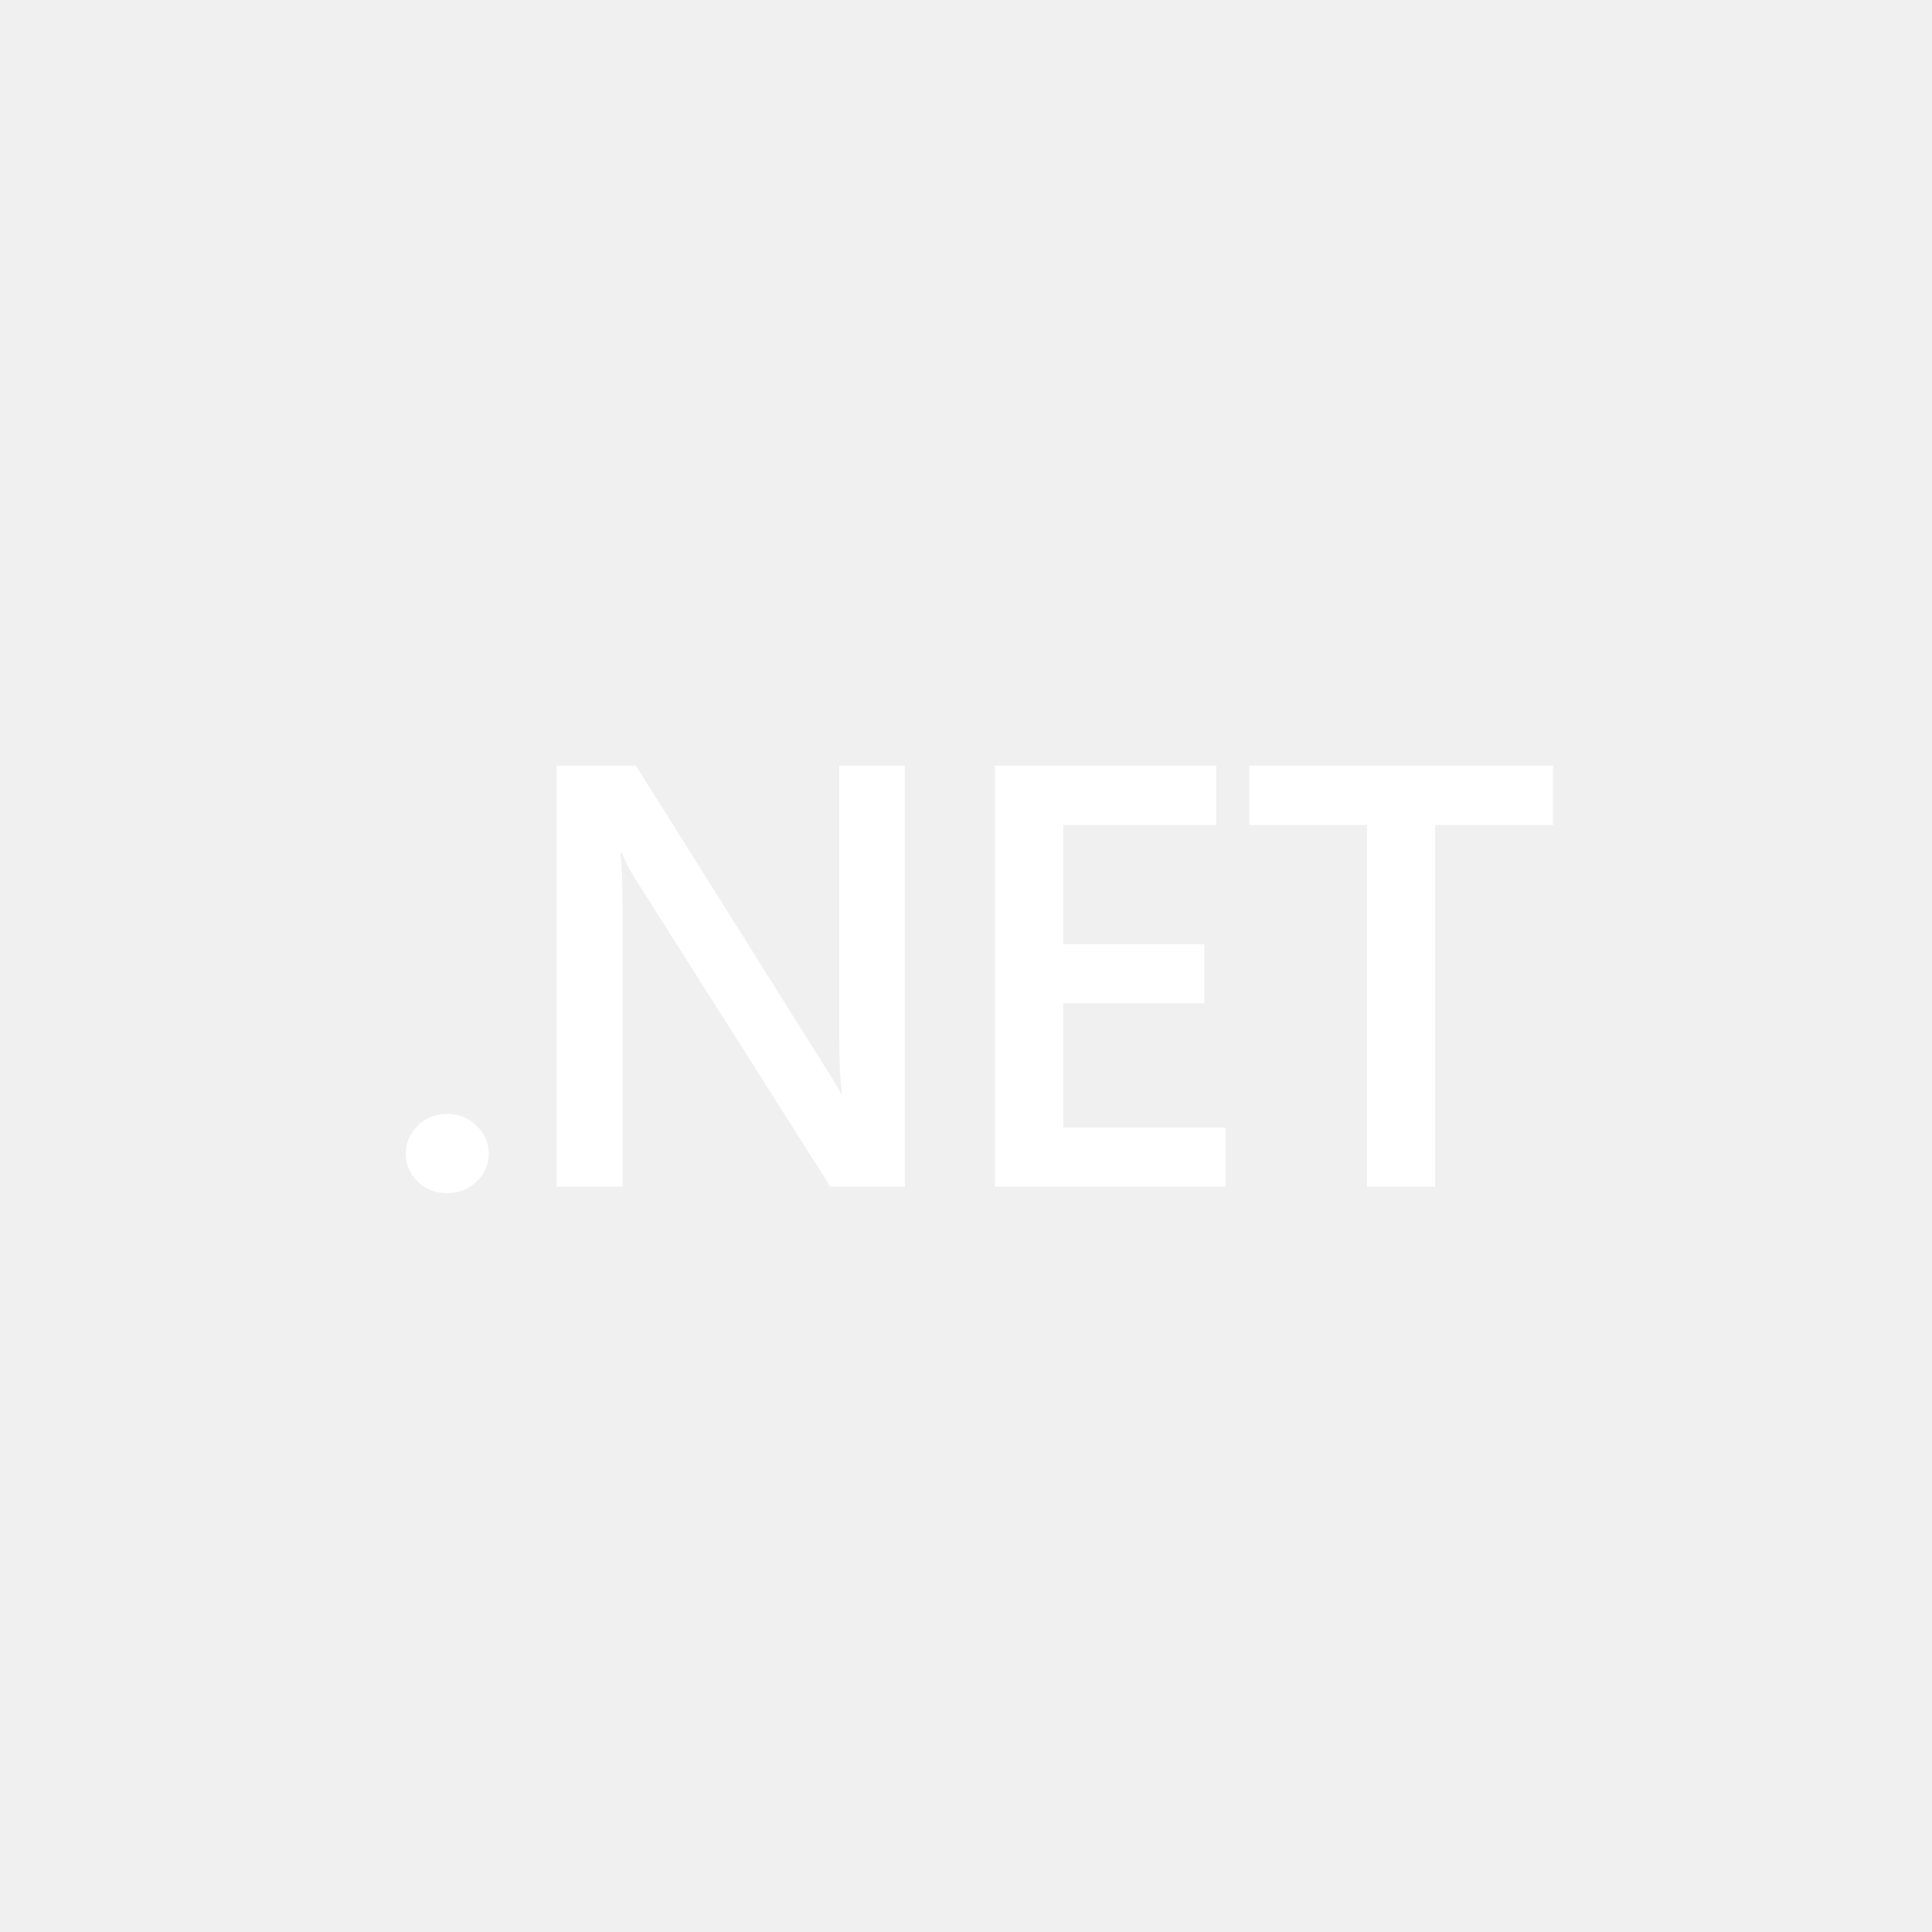
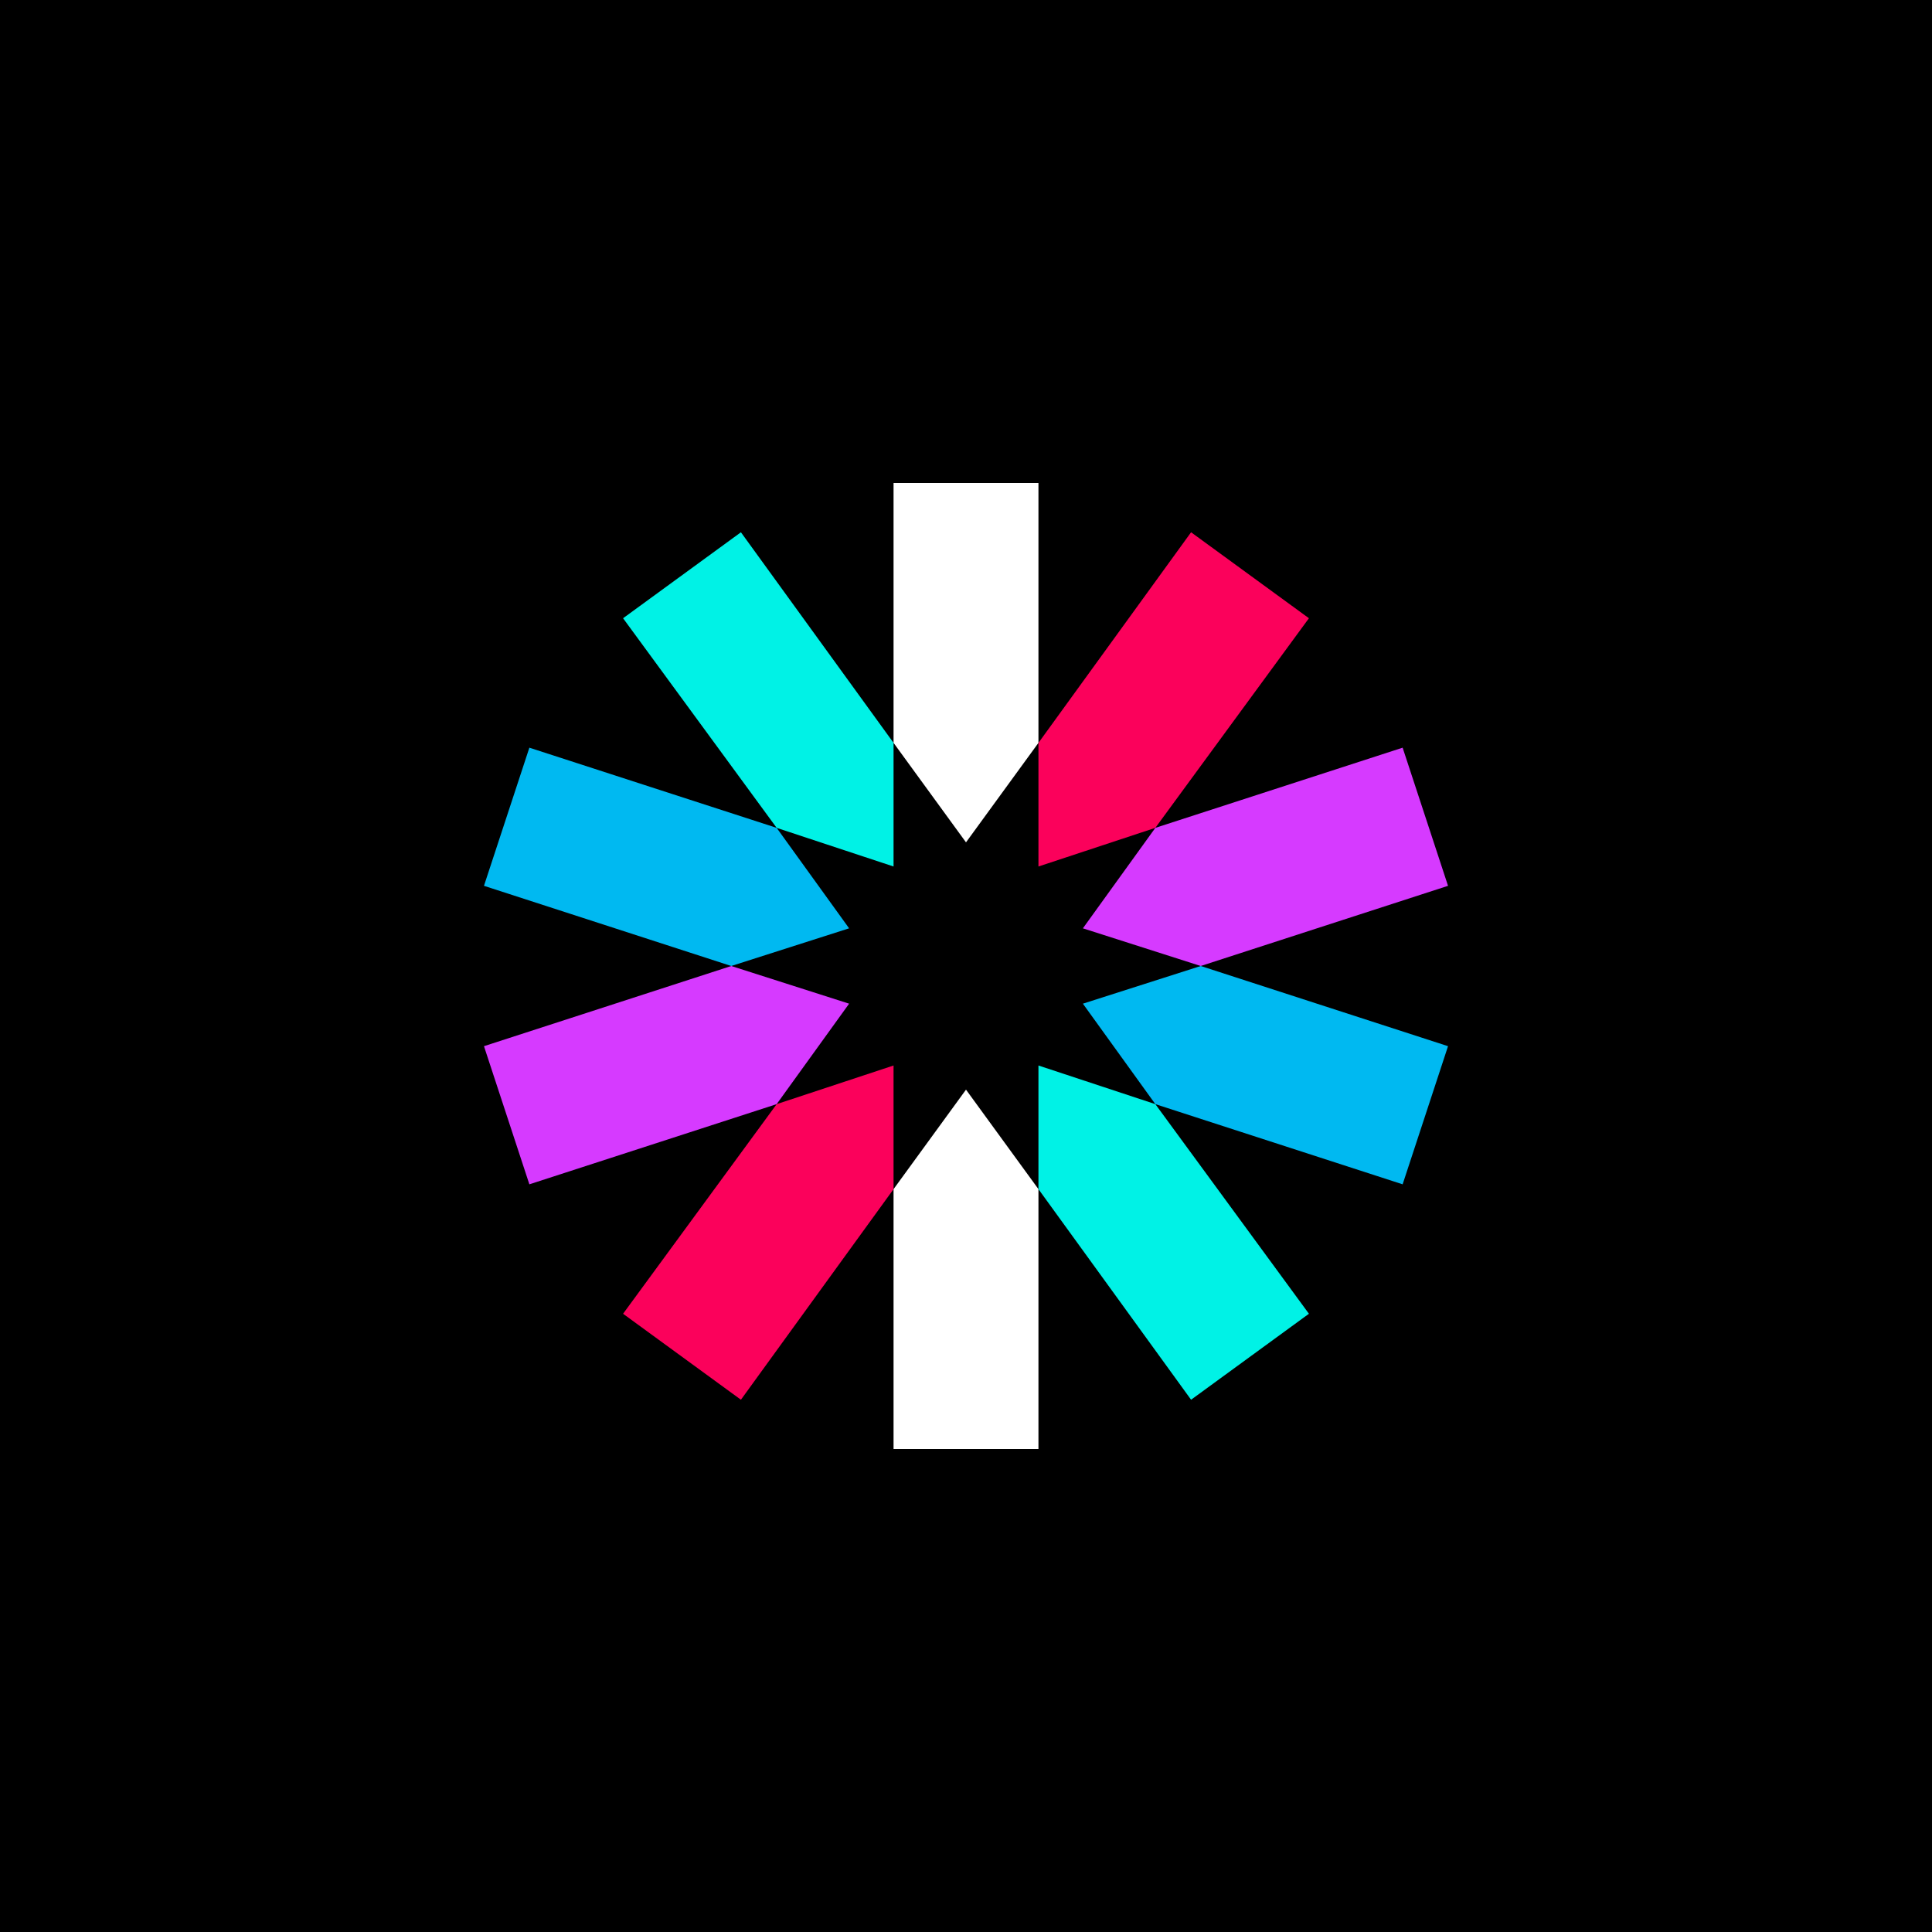
- <svg xmlns="http://www.w3.org/2000/svg" width="456" height="456" viewBox="0 0 456 456" version="1.1" xml:space="preserve" style="fill-rule:evenodd;clip-rule:evenodd;stroke-linejoin:round;stroke-miterlimit:2;">
-   <path d="m 105.5,281.609 c -2.703,0 -5.001,-0.9 -6.893,-2.702 -1.892,-1.848 -2.838,-4.042 -2.838,-6.582 0,-2.587 0.946,-4.804 2.838,-6.652 1.892,-1.848 4.19,-2.772 6.893,-2.772 2.748,0 5.068,0.924 6.96,2.772 1.937,1.848 2.906,4.064 2.906,6.652 0,2.54 -0.968,4.734 -2.906,6.582 -1.892,1.802 -4.212,2.702 -6.96,2.702 z" style="fill:#ffffff;fill-rule:nonzero;stroke-width:0.838" />
-   <path d="M 213.561,280.084 H 195.99 L 149.7,207.054 c -1.171,-1.848 -2.14,-3.765 -2.906,-5.751 h -0.406 c 0.361,2.125 0.541,6.675 0.541,13.65 v 65.132 h -15.543 v -99.36 h 18.719 l 44.737,71.298 c 1.892,2.957 3.109,4.989 3.649,6.098 h 0.27 c -0.45,-2.632 -0.676,-7.09 -0.676,-13.373 v -64.023 h 15.476 z" style="fill:#ffffff;fill-rule:nonzero;stroke-width:0.838" />
-   <path d="m 289.251,280.084 h -54.401 v -99.36 h 52.238 v 13.997 h -36.154 v 28.131 h 33.316 v 13.927 h -33.316 v 29.378 h 38.316 z" style="fill:#ffffff;fill-rule:nonzero;stroke-width:0.838" />
-   <path d="M 366.565,194.721 H 338.722 v 85.363 h -16.084 v -85.363 h -27.775 v -13.997 h 71.701 z" style="fill:#ffffff;fill-rule:nonzero;stroke-width:0.838" />
+ <svg xmlns="http://www.w3.org/2000/svg" width="200px" height="200px" viewBox="0 0 200 200" version="1.1">
+   <defs />
+   <g id="Page-1" stroke="none" stroke-width="1" fill="none" fill-rule="evenodd">
+     <g id="jwt_logo" transform="translate(-250, 0)">
+       <g id="Group">
+         <g transform="translate(250, 0)">
+           <rect id="Rectangle-path" fill="#000000" x="0" y="0" width="200" height="200" />
+           <g transform="translate(50, 50)" id="Shape">
+             <path d="M57.5,26.9 L57.5,2.84217094e-14 L42.5,2.84217094e-14 L42.5,26.9 L50,37.2 L57.5,26.9 Z" fill="#FFFFFF" />
+             <path d="M42.5,73.1 L42.5,100 L57.5,100 L57.5,73.1 L50,62.8 L42.5,73.1 Z" fill="#FFFFFF" />
+             <path d="M57.5,73.1 L73.3,94.9 L85.5,86 L69.6,64.3 L57.5,60.3 L57.5,73.1 Z" fill="#00F2E6" />
+             <path d="M42.5,26.9 L26.7,5.1 L14.5,14 L30.4,35.7 L42.5,39.7 L42.5,26.9 Z" fill="#00F2E6" />
+             <path d="M30.4,35.7 L4.8,27.4 L0.1,41.7 L25.7,50 L37.9,46.1 L30.4,35.7 Z" fill="#00B9F1" />
+             <path d="M62.1,53.9 L69.6,64.3 L95.2,72.6 L99.9,58.3 L74.3,50 L62.1,53.9 Z" fill="#00B9F1" />
+             <path d="M74.3,50 L99.9,41.7 L95.2,27.4 L69.6,35.7 L62.1,46.1 L74.3,50 Z" fill="#D63AFF" />
+             <path d="M25.7,50 L0.1,58.3 L4.8,72.6 L30.4,64.3 L37.9,53.9 L25.7,50 Z" fill="#D63AFF" />
+             <path d="M30.4,64.3 L14.5,86 L26.7,94.9 L42.5,73.1 L42.5,60.3 L30.4,64.3 Z" fill="#FB015B" />
+             <path d="M69.6,35.7 L85.5,14 L73.3,5.1 L57.5,26.9 L57.5,39.7 L69.6,35.7 Z" fill="#FB015B" />
+           </g>
+         </g>
+       </g>
+     </g>
+   </g>
</svg>
